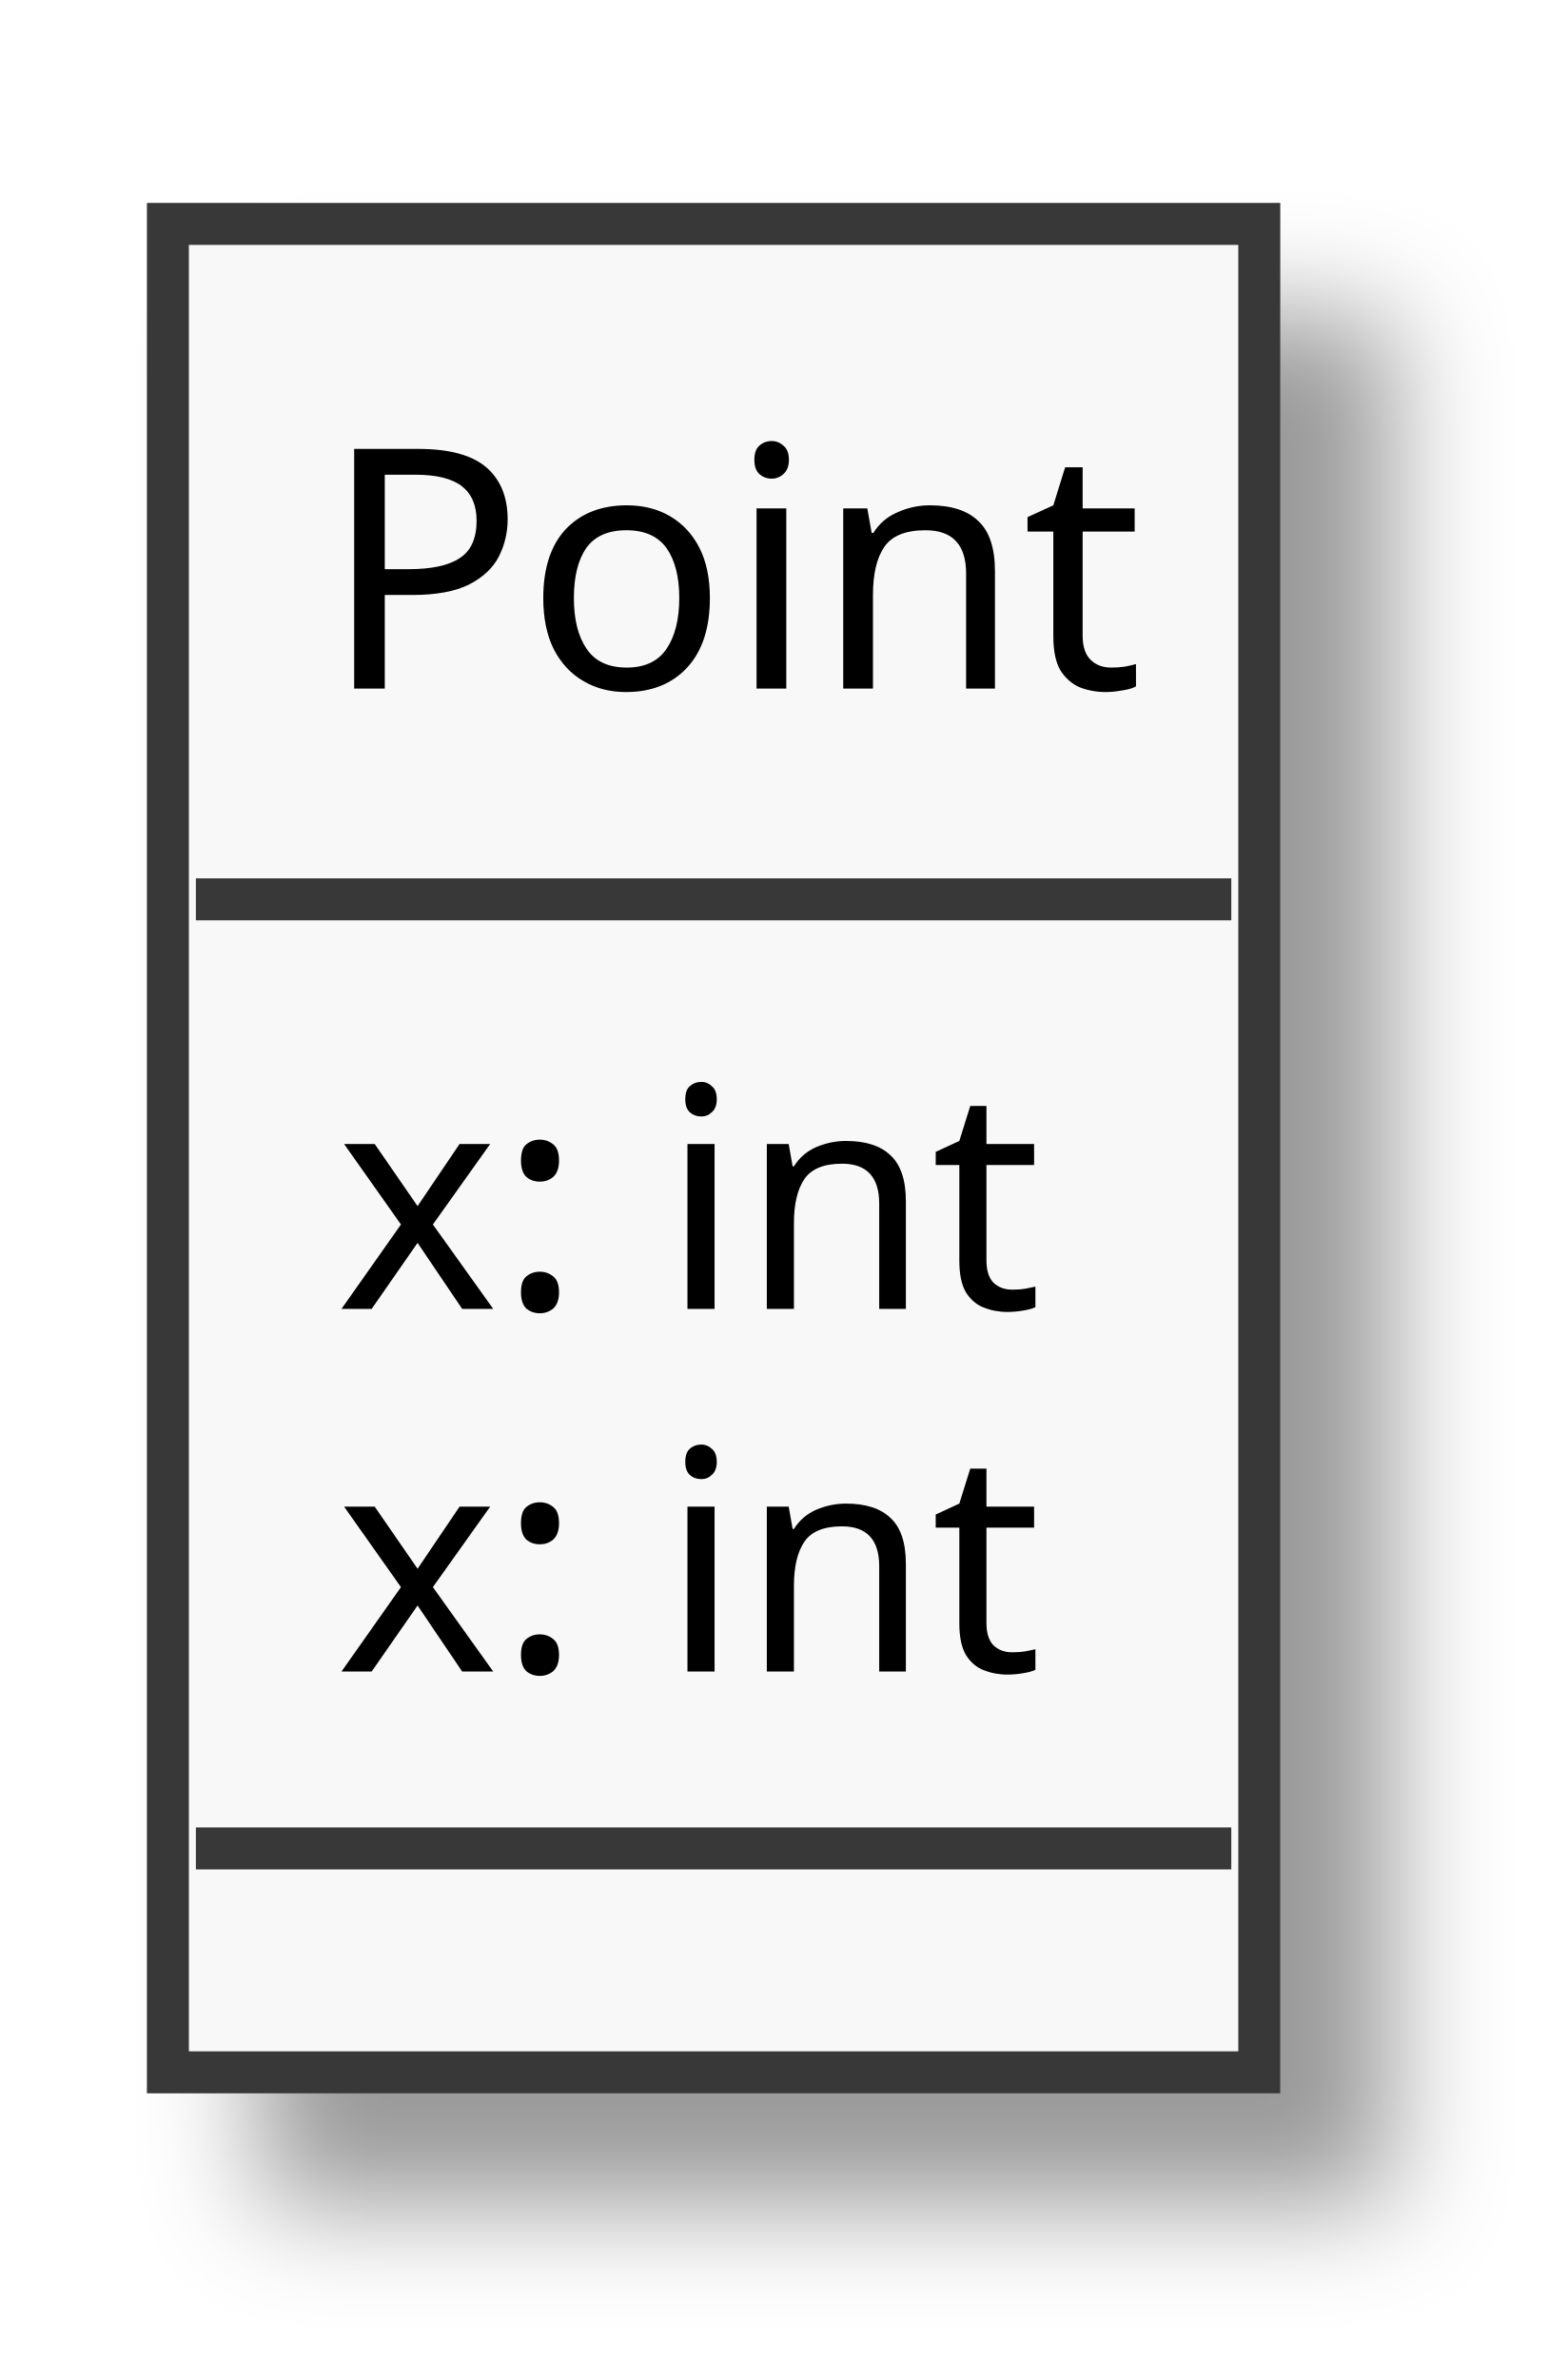
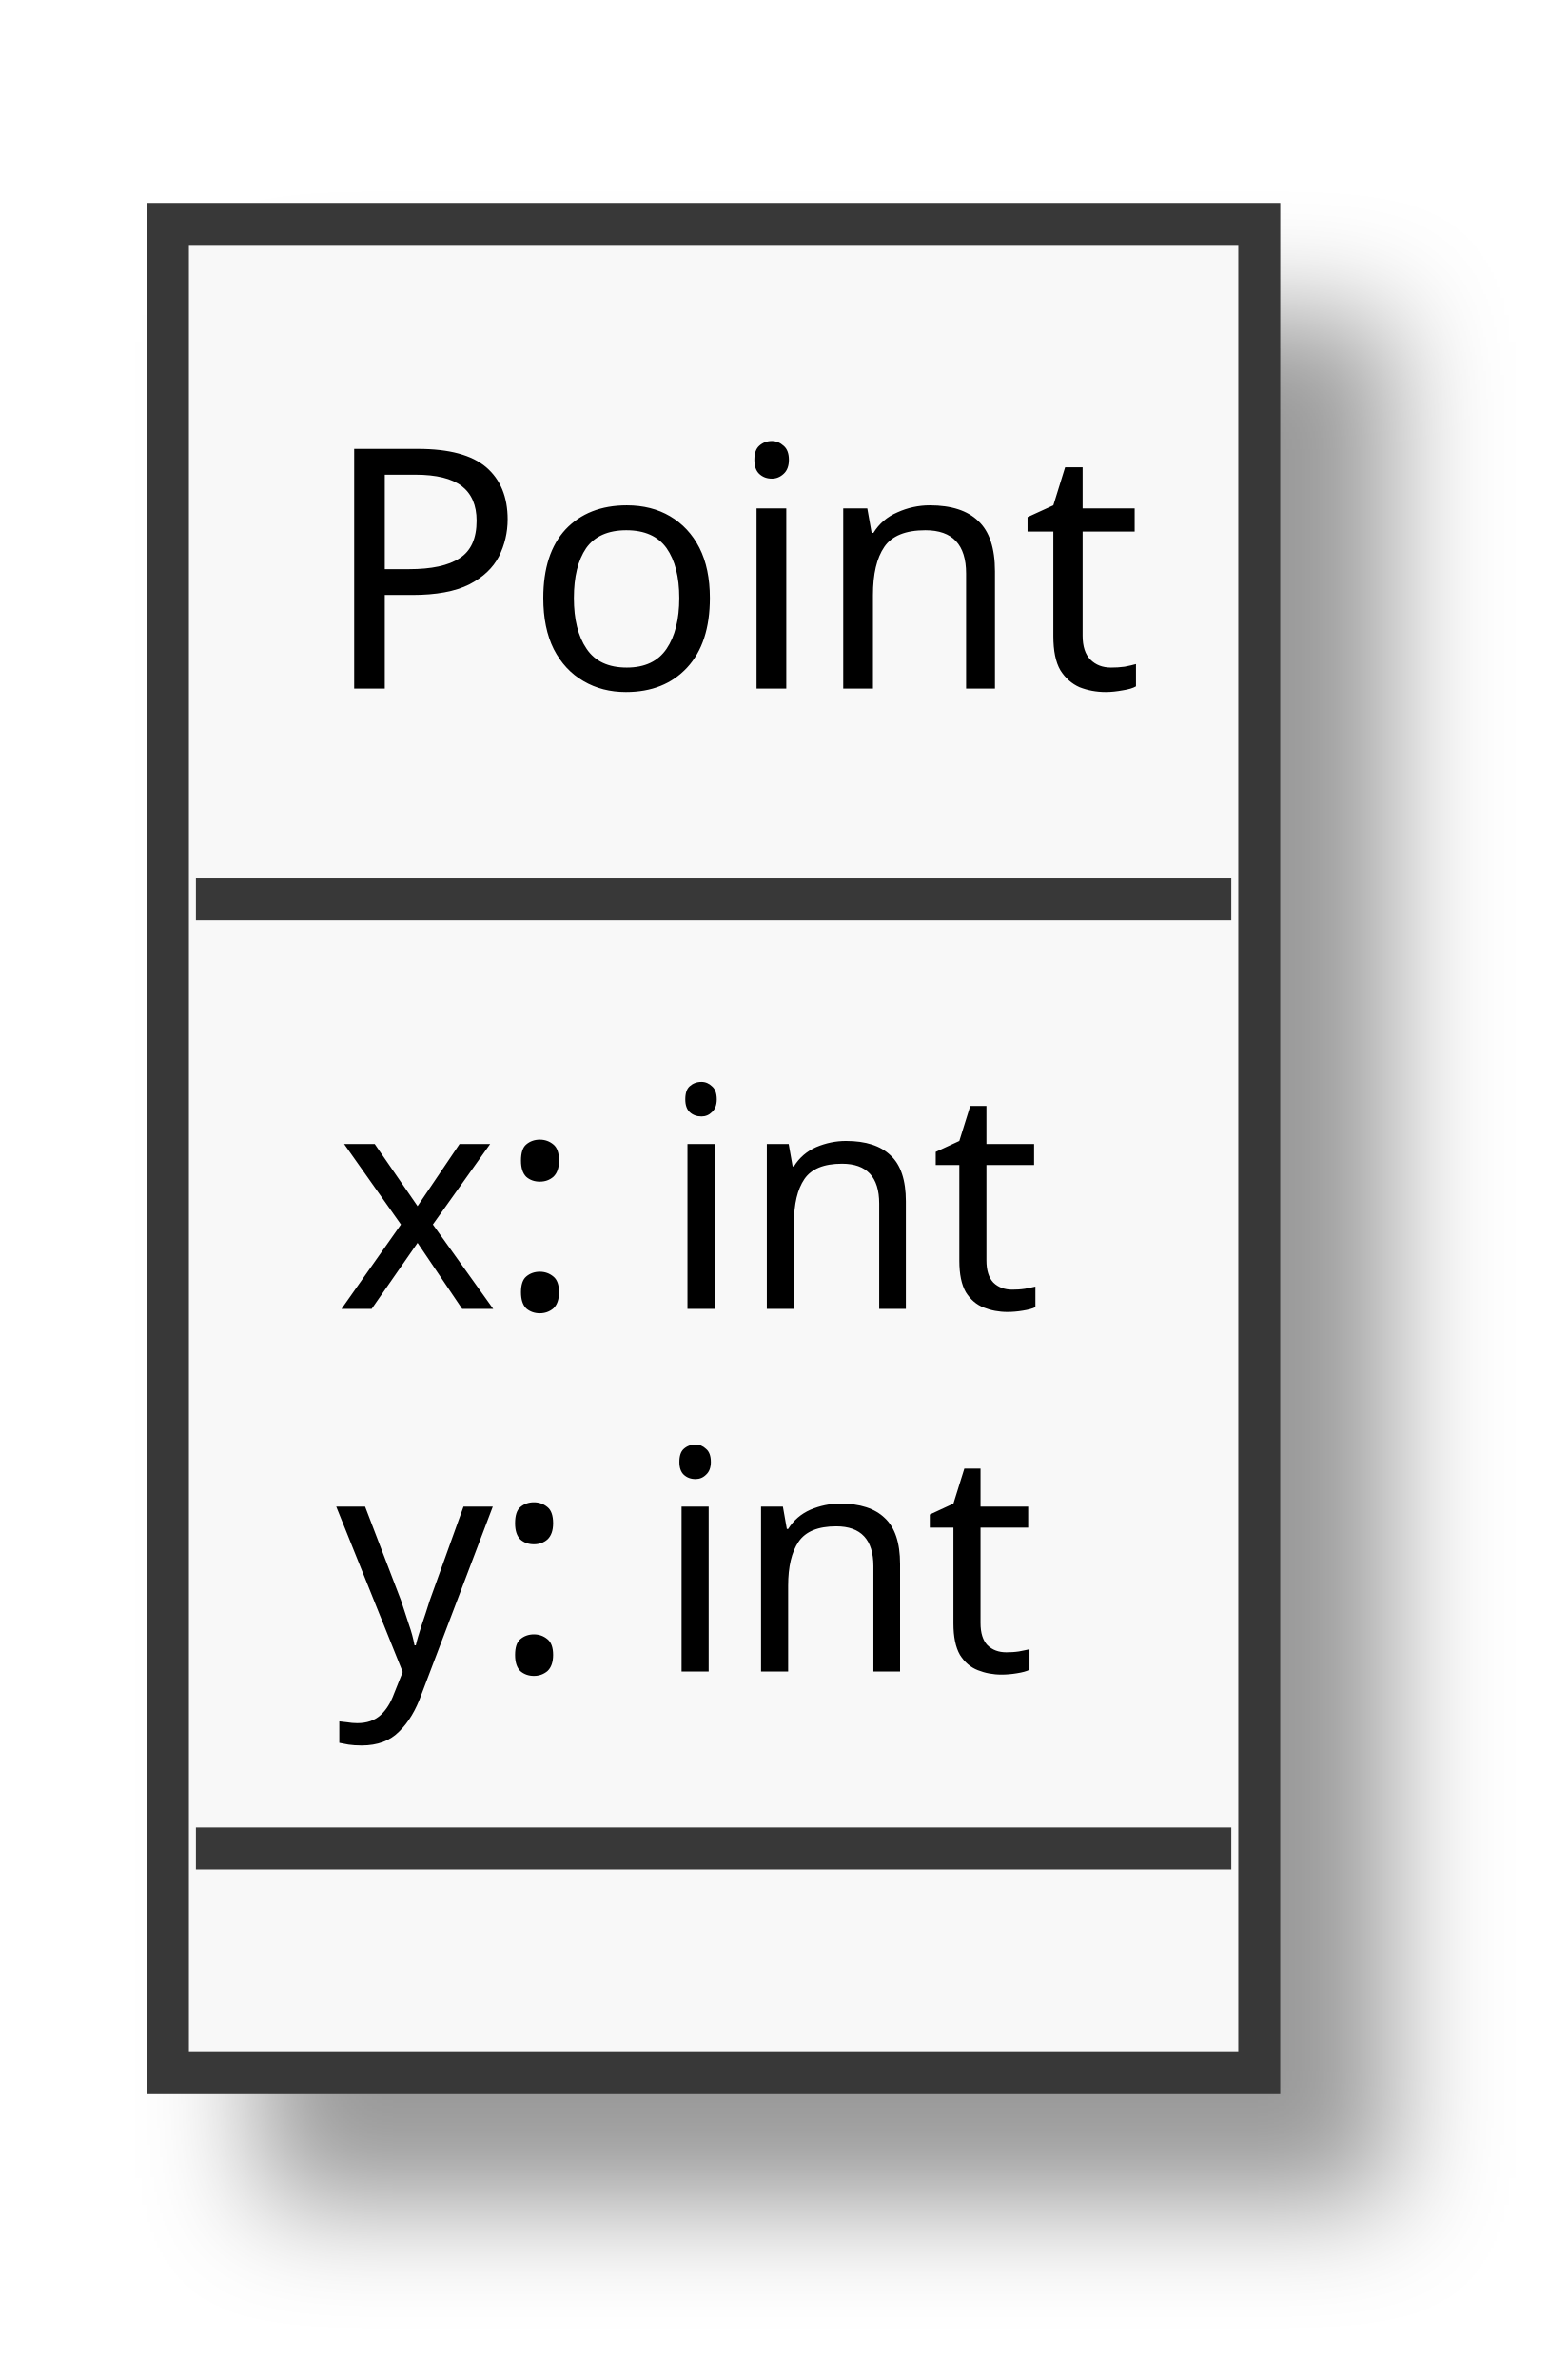
<svg xmlns="http://www.w3.org/2000/svg" contentScriptType="application/ecmascript" contentStyleType="text/css" height="85px" preserveAspectRatio="none" style="width:56px;height:85px;" version="1.1" viewBox="0 0 56 85" width="56px" zoomAndPan="magnify">
  <defs>
-     <filter height="300%" id="fqv5oqm1d6iti" width="300%" x="-1" y="-1">
+     <filter height="300%" id="f148ml557cw67b" width="300%" x="-1" y="-1">
      <feGaussianBlur result="blurOut" stdDeviation="2.0" />
      <feColorMatrix in="blurOut" result="blurOut2" type="matrix" values="0 0 0 0 0 0 0 0 0 0 0 0 0 0 0 0 0 0 .4 0" />
      <feOffset dx="4.0" dy="4.0" in="blurOut2" result="blurOut3" />
      <feBlend in="SourceGraphic" in2="blurOut3" mode="normal" />
    </filter>
  </defs>
  <g>
-     <rect fill="#F8F8F8" filter="url(#fqv5oqm1d6iti)" height="66.043" id="Point" style="stroke: #383838; stroke-width: 1.5;" width="39" x="6" y="8" />
+     <rect fill="#F8F8F8" filter="url(#f148ml557cw67b)" height="66.043" id="Point" style="stroke: #383838; stroke-width: 1.5;" width="39" x="6" y="8" />
    <text fill="#000000" font-family="sans-serif" font-size="12" lengthAdjust="spacingAndGlyphs" textLength="28" x="11.5" y="24.602">Point</text>
    <line style="stroke: #383838; stroke-width: 1.5;" x1="7" x2="44" y1="32.133" y2="32.133" />
    <text fill="#000000" font-family="sans-serif" font-size="11" lengthAdjust="spacingAndGlyphs" textLength="27" x="12" y="46.768">x: int</text>
-     <text fill="#000000" font-family="sans-serif" font-size="11" lengthAdjust="spacingAndGlyphs" textLength="27" x="12" y="59.723">x: int</text>
+     <text fill="#000000" font-family="sans-serif" font-size="11" lengthAdjust="spacingAndGlyphs" textLength="26" x="12" y="59.723">y: int</text>
    <line style="stroke: #383838; stroke-width: 1.5;" x1="7" x2="44" y1="66.043" y2="66.043" />
  </g>
</svg>
